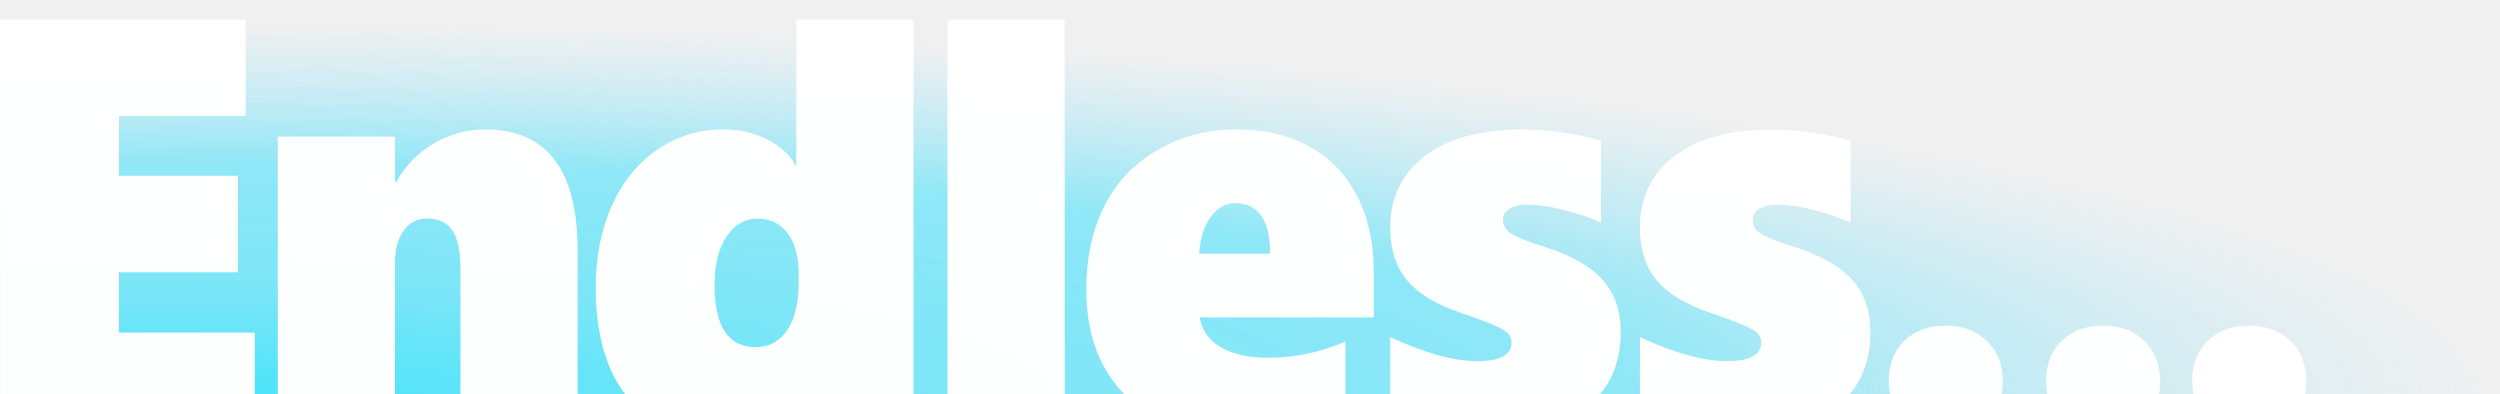
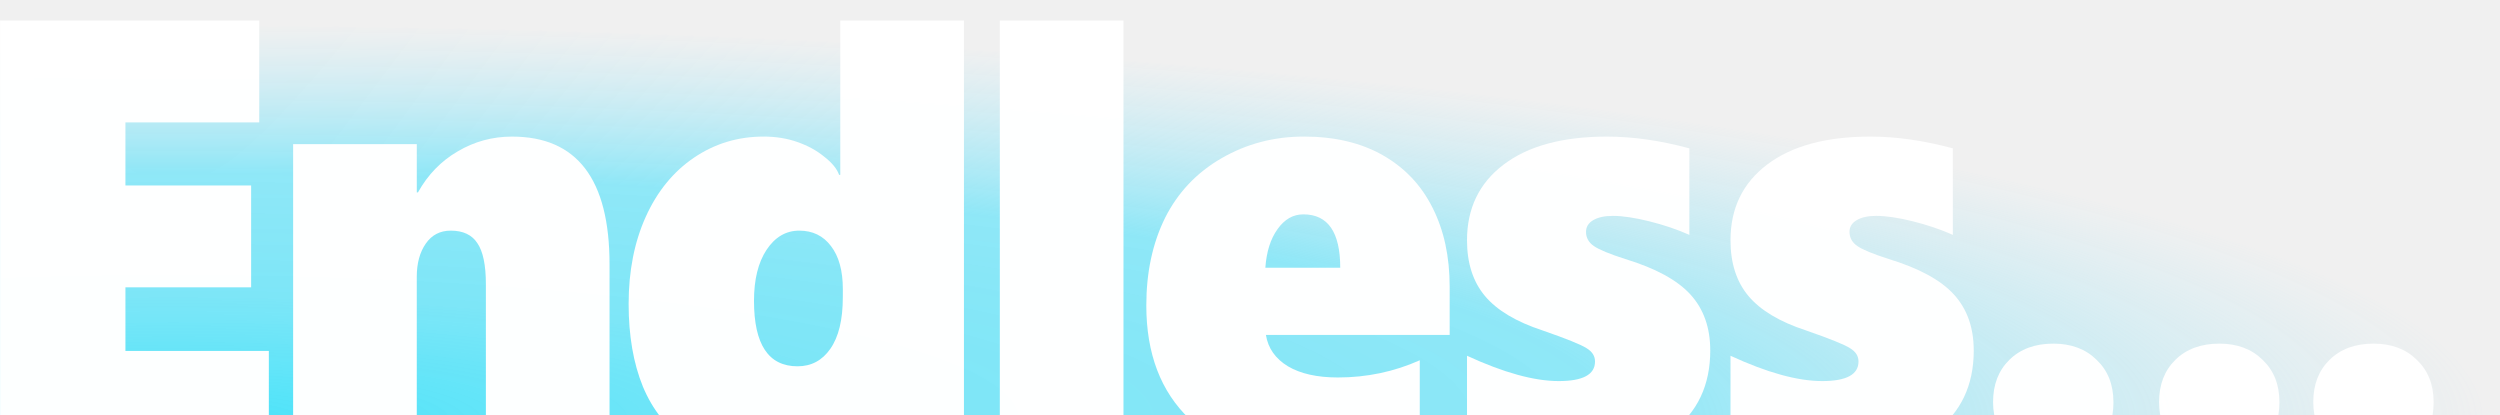
- <svg xmlns="http://www.w3.org/2000/svg" xmlns:xlink="http://www.w3.org/1999/xlink" width="458.53" height="72.104" viewBox="0 0 121.319 19.078" version="1.1" id="svg129077" xml:space="preserve">
+ <svg xmlns="http://www.w3.org/2000/svg" xmlns:xlink="http://www.w3.org/1999/xlink" width="434.53" height="72.104" viewBox="0 0 114.969 19.078" version="1.1" id="svg129077" xml:space="preserve">
  <defs id="defs129074">
    <linearGradient id="linearGradient83057">
      <stop style="stop-color:#1fe0fc;stop-opacity:0.79;" offset="0" id="stop83053" />
      <stop style="stop-color:#35e0fc;stop-opacity:0.615;" offset="0.313" id="stop85422" />
      <stop style="stop-color:#4ae1fc;stop-opacity:0.584;" offset="0.622" id="stop85424" />
      <stop style="stop-color:#89e4ff;stop-opacity:0;" offset="1" id="stop83055" />
    </linearGradient>
-     <radialGradient xlink:href="#linearGradient83057" id="radialGradient83059" cx="47.002" cy="-45.902" fx="47.002" fy="-45.902" r="34.134" gradientTransform="matrix(3.218751,0,0,0.5349698,-140.1373,43.86491)" gradientUnits="userSpaceOnUse" />
+     <radialGradient xlink:href="#linearGradient83057" id="radialGradient83059" cx="47.002" cy="-45.902" fx="47.002" fy="-45.902" r="34.134" gradientTransform="matrix(3.124739,0,0,0.5350759,-138.9187,43.86977)" gradientUnits="userSpaceOnUse" />
  </defs>
  <g id="layer1">
-     <ellipse style="fill:url(#radialGradient83059);fill-opacity:1;fill-rule:evenodd;stroke:#009800;stroke-width:0.491;stroke-opacity:0" id="path83029" cx="11.151" cy="19.309" rx="109.443" ry="18.119" />
+     <ellipse style="fill:url(#radialGradient83059);fill-opacity:1;fill-rule:evenodd;stroke:#009800;stroke-width:0.484;stroke-opacity:0" id="path83029" cx="7.951" cy="19.309" rx="106.247" ry="18.122" />
    <g id="g64518" transform="matrix(1.014345,0,0,1.029541,-1.079866,-0.01918467)" style="stroke-width:0;stroke-dasharray:none">
      <path d="M 1.065,20.246 V 0.935 H 12.817 V 5.487 H 6.75 V 8.302 h 5.699 v 4.552 H 6.75 v 2.841 h 6.502 v 4.552 z" style="font-weight:900;font-size:26.64px;line-height:1.25;font-family:'Segoe UI';-inkscape-font-specification:'Segoe UI Heavy';fill:#ffffff;fill-opacity:0.988;stroke:#04b9fe;stroke-width:0;stroke-dasharray:none;stroke-opacity:1;paint-order:normal" id="path7247" />
      <path d="m 23.092,20.246 v -7.528 q 0,-1.279 -0.382,-1.831 -0.369,-0.566 -1.211,-0.566 -0.724,0 -1.132,0.579 -0.408,0.579 -0.408,1.481 v 7.864 H 14.353 V 6.457 h 5.607 v 2.155 h 0.053 Q 20.684,7.426 21.816,6.78 22.948,6.12 24.277,6.12 q 4.422,0 4.422,5.71 v 8.416 z" style="font-weight:900;font-size:26.64px;line-height:1.25;font-family:'Segoe UI';-inkscape-font-specification:'Segoe UI Heavy';fill:#ffffff;fill-opacity:0.988;stroke:#04b9fe;stroke-width:0;stroke-dasharray:none;stroke-opacity:1;paint-order:normal" id="path7249" />
      <path d="m 39.158,20.246 v -1.603 l -0.053,0.514 c -0.047,-0.103 -1.031,0.563 -1.75,0.913 -0.719,0.341 -1.43,0.512 -2.132,0.512 -1.149,0 -2.163,-0.287 -3.04,-0.862 -0.877,-0.584 -1.535,-1.396 -1.974,-2.437 -0.43,-1.041 -0.645,-2.271 -0.645,-3.69 0,-1.463 0.259,-2.761 0.777,-3.892 0.518,-1.131 1.246,-2.011 2.185,-2.639 0.939,-0.628 1.992,-0.943 3.159,-0.943 0.553,0 1.062,0.081 1.527,0.242 0.474,0.162 0.882,0.382 1.224,0.66 0.351,0.269 0.575,0.539 0.671,0.808 h 0.053 V 0.936 h 5.607 V 20.246 Z m 0.118,-7.312 c 0,-0.826 -0.18,-1.468 -0.54,-1.926 -0.351,-0.458 -0.829,-0.687 -1.435,-0.687 -0.605,0 -1.101,0.287 -1.487,0.862 -0.377,0.566 -0.566,1.324 -0.566,2.276 0,1.948 0.658,2.922 1.974,2.922 0.623,0 1.119,-0.26 1.487,-0.781 0.377,-0.53 0.566,-1.297 0.566,-2.303 z" style="font-weight:900;font-size:26.64px;line-height:1.25;font-family:'Segoe UI';-inkscape-font-specification:'Segoe UI Heavy';fill:#ffffff;fill-opacity:0.988;stroke:#04b9fe;stroke-width:0;stroke-dasharray:none;stroke-opacity:1;paint-order:normal" id="path7251" />
      <path d="M 46.393,20.246 V 0.935 h 5.607 V 20.246 Z" style="font-weight:900;font-size:26.64px;line-height:1.25;font-family:'Segoe UI';-inkscape-font-specification:'Segoe UI Heavy';fill:#ffffff;fill-opacity:0.988;stroke:#04b9fe;stroke-width:0;stroke-dasharray:none;stroke-opacity:1;paint-order:normal" id="path7253" />
      <path d="m 58.458,14.981 q 0.145,0.889 1,1.401 0.855,0.498 2.264,0.498 1.961,0 3.711,-0.768 v 3.636 q -2.04,0.835 -4.949,0.835 -3.527,0 -5.488,-1.845 -1.961,-1.845 -1.961,-5.077 0,-2.222 0.855,-3.919 0.869,-1.697 2.553,-2.653 1.698,-0.97 3.738,-0.97 2.093,0 3.58,0.835 1.487,0.835 2.251,2.343 0.777,1.508 0.777,3.528 v 2.155 z m 3.369,-3.003 q 0,-2.384 -1.671,-2.384 -0.698,0 -1.171,0.66 -0.474,0.646 -0.553,1.724 z" style="font-weight:900;font-size:26.64px;line-height:1.25;font-family:'Segoe UI';-inkscape-font-specification:'Segoe UI Heavy';fill:#ffffff;fill-opacity:0.988;stroke:#04b9fe;stroke-width:0;stroke-dasharray:none;stroke-opacity:1;paint-order:normal" id="path7255" />
      <path d="m 78.604,15.668 q 0,2.343 -1.75,3.636 -1.737,1.279 -4.856,1.279 -0.908,0 -2.251,-0.189 -1.329,-0.189 -2.172,-0.458 v -4.026 q 2.487,1.131 4.159,1.131 1.645,0 1.645,-0.875 0,-0.364 -0.382,-0.593 -0.382,-0.242 -2,-0.795 -1.79,-0.579 -2.606,-1.535 -0.816,-0.956 -0.816,-2.491 0,-2.141 1.658,-3.38 1.671,-1.252 4.685,-1.252 1.764,0 3.738,0.525 V 10.51 Q 76.827,10.147 75.84,9.904 74.853,9.662 74.182,9.662 q -0.553,0 -0.882,0.189 -0.329,0.189 -0.329,0.525 0,0.391 0.355,0.633 0.355,0.242 1.421,0.579 2.066,0.619 2.961,1.589 0.895,0.97 0.895,2.491 z" style="font-weight:900;font-size:26.64px;line-height:1.25;font-family:'Segoe UI';-inkscape-font-specification:'Segoe UI Heavy';fill:#ffffff;fill-opacity:0.988;stroke:#04b9fe;stroke-width:0;stroke-dasharray:none;stroke-opacity:1;paint-order:normal" id="path7257" />
      <path d="m 90.55,15.668 q 0,2.343 -1.75,3.636 -1.737,1.279 -4.856,1.279 -0.908,0 -2.251,-0.189 -1.329,-0.189 -2.172,-0.458 v -4.026 q 2.487,1.131 4.159,1.131 1.645,0 1.645,-0.875 0,-0.364 -0.382,-0.593 -0.382,-0.242 -2,-0.795 -1.79,-0.579 -2.606,-1.535 -0.816,-0.956 -0.816,-2.491 0,-2.141 1.658,-3.38 1.671,-1.252 4.685,-1.252 1.764,0 3.738,0.525 V 10.51 Q 88.774,10.147 87.786,9.904 86.799,9.662 86.128,9.662 q -0.553,0 -0.882,0.189 -0.329,0.189 -0.329,0.525 0,0.391 0.355,0.633 0.355,0.242 1.421,0.579 2.066,0.619 2.961,1.589 0.895,0.97 0.895,2.491 z" style="font-weight:900;font-size:26.64px;line-height:1.25;font-family:'Segoe UI';-inkscape-font-specification:'Segoe UI Heavy';fill:#ffffff;fill-opacity:0.988;stroke:#04b9fe;stroke-width:0;stroke-dasharray:none;stroke-opacity:1;paint-order:normal" id="path7259" />
      <path d="m 96.884,17.977 q 0,1.205 -0.735,1.946 -0.735,0.741 -2.034,0.741 -1.184,0 -1.942,-0.768 -0.747,-0.781 -0.747,-1.92 0,-1.165 0.735,-1.88 0.747,-0.728 1.999,-0.728 1.218,0 1.965,0.728 0.758,0.715 0.758,1.88 z" style="font-weight:900;font-size:26.64px;line-height:1.25;font-family:'Segoe UI';-inkscape-font-specification:'Segoe UI Heavy';fill:#ffffff;fill-opacity:0.988;stroke:#04b9fe;stroke-width:0;stroke-dasharray:none;stroke-opacity:1;paint-order:normal" id="path7261" />
      <path d="m 104.41,17.977 q 0,1.205 -0.735,1.946 -0.735,0.741 -2.034,0.741 -1.184,0 -1.942,-0.768 -0.747,-0.781 -0.747,-1.92 0,-1.165 0.735,-1.88 0.747,-0.728 1.999,-0.728 1.218,0 1.965,0.728 0.758,0.715 0.758,1.88 z" style="font-weight:900;font-size:26.64px;line-height:1.25;font-family:'Segoe UI';-inkscape-font-specification:'Segoe UI Heavy';fill:#ffffff;fill-opacity:0.988;stroke:#04b9fe;stroke-width:0;stroke-dasharray:none;stroke-opacity:1;paint-order:normal" id="path7263" />
      <path d="m 111.401,17.977 q 0,1.205 -0.735,1.946 -0.735,0.741 -2.034,0.741 -1.183,0 -1.942,-0.768 -0.747,-0.781 -0.747,-1.92 0,-1.165 0.735,-1.88 0.747,-0.728 1.999,-0.728 1.218,0 1.965,0.728 0.758,0.715 0.758,1.88 z" style="font-weight:900;font-size:26.64px;line-height:1.25;font-family:'Segoe UI';-inkscape-font-specification:'Segoe UI Heavy';fill:#ffffff;fill-opacity:0.988;stroke:#04b9fe;stroke-width:0;stroke-dasharray:none;stroke-opacity:1;paint-order:normal" id="path7265" />
    </g>
    <g id="g64518-1" transform="matrix(1.014345,0,0,1.029541,49.59755,80.52646)" style="stroke-width:0.799;stroke-dasharray:none">
      <path d="M 1.065,20.246 V 0.935 H 12.817 V 5.487 H 6.75 V 8.302 h 5.699 v 4.552 H 6.75 v 2.841 h 6.502 v 4.552 z" style="font-weight:900;font-size:26.64px;line-height:1.25;font-family:'Segoe UI';-inkscape-font-specification:'Segoe UI Heavy';fill:#ffffff;fill-opacity:0.988;stroke:#04b9fe;stroke-width:0.799;stroke-dasharray:none;stroke-opacity:1;paint-order:normal" id="path7247-3" />
      <path d="m 23.092,20.246 v -7.528 q 0,-1.279 -0.382,-1.831 -0.369,-0.566 -1.211,-0.566 -0.724,0 -1.132,0.579 -0.408,0.579 -0.408,1.481 v 7.864 H 14.353 V 6.457 h 5.607 v 2.155 h 0.053 Q 20.684,7.426 21.816,6.78 22.948,6.12 24.277,6.12 q 4.422,0 4.422,5.71 v 8.416 z" style="font-weight:900;font-size:26.64px;line-height:1.25;font-family:'Segoe UI';-inkscape-font-specification:'Segoe UI Heavy';fill:#ffffff;fill-opacity:0.988;stroke:#04b9fe;stroke-width:0.799;stroke-dasharray:none;stroke-opacity:1;paint-order:normal" id="path7249-3" />
      <path d="m 39.158,20.246 v -1.603 l -0.053,0.514 c -0.047,-0.103 -1.031,0.563 -1.75,0.913 -0.719,0.341 -1.43,0.512 -2.132,0.512 -1.149,0 -2.163,-0.287 -3.04,-0.862 -0.877,-0.584 -1.535,-1.396 -1.974,-2.437 -0.43,-1.041 -0.645,-2.271 -0.645,-3.69 0,-1.463 0.259,-2.761 0.777,-3.892 0.518,-1.131 1.246,-2.011 2.185,-2.639 0.939,-0.628 1.992,-0.943 3.159,-0.943 0.553,0 1.062,0.081 1.527,0.242 0.474,0.162 0.882,0.382 1.224,0.66 0.351,0.269 0.575,0.539 0.671,0.808 h 0.053 V 0.936 h 5.607 V 20.246 Z m 0.118,-7.312 c 0,-0.826 -0.18,-1.468 -0.54,-1.926 -0.351,-0.458 -0.829,-0.687 -1.435,-0.687 -0.605,0 -1.101,0.287 -1.487,0.862 -0.377,0.566 -0.566,1.324 -0.566,2.276 0,1.948 0.658,2.922 1.974,2.922 0.623,0 1.119,-0.26 1.487,-0.781 0.377,-0.53 0.566,-1.297 0.566,-2.303 z" style="font-weight:900;font-size:26.64px;line-height:1.25;font-family:'Segoe UI';-inkscape-font-specification:'Segoe UI Heavy';fill:#ffffff;fill-opacity:0.988;stroke:#04b9fe;stroke-width:0.799;stroke-dasharray:none;stroke-opacity:1;paint-order:normal" id="path7251-5" />
      <path d="M 46.393,20.246 V 0.935 h 5.607 V 20.246 Z" style="font-weight:900;font-size:26.64px;line-height:1.25;font-family:'Segoe UI';-inkscape-font-specification:'Segoe UI Heavy';fill:#ffffff;fill-opacity:0.988;stroke:#04b9fe;stroke-width:0.799;stroke-dasharray:none;stroke-opacity:1;paint-order:normal" id="path7253-8" />
      <path d="m 58.458,14.981 q 0.145,0.889 1,1.401 0.855,0.498 2.264,0.498 1.961,0 3.711,-0.768 v 3.636 q -2.04,0.835 -4.949,0.835 -3.527,0 -5.488,-1.845 -1.961,-1.845 -1.961,-5.077 0,-2.222 0.855,-3.919 0.869,-1.697 2.553,-2.653 1.698,-0.97 3.738,-0.97 2.093,0 3.58,0.835 1.487,0.835 2.251,2.343 0.777,1.508 0.777,3.528 v 2.155 z m 3.369,-3.003 q 0,-2.384 -1.671,-2.384 -0.698,0 -1.171,0.66 -0.474,0.646 -0.553,1.724 z" style="font-weight:900;font-size:26.64px;line-height:1.25;font-family:'Segoe UI';-inkscape-font-specification:'Segoe UI Heavy';fill:#ffffff;fill-opacity:0.988;stroke:#04b9fe;stroke-width:0.799;stroke-dasharray:none;stroke-opacity:1;paint-order:normal" id="path7255-2" />
      <path d="m 78.604,15.668 q 0,2.343 -1.75,3.636 -1.737,1.279 -4.856,1.279 -0.908,0 -2.251,-0.189 -1.329,-0.189 -2.172,-0.458 v -4.026 q 2.487,1.131 4.159,1.131 1.645,0 1.645,-0.875 0,-0.364 -0.382,-0.593 -0.382,-0.242 -2,-0.795 -1.79,-0.579 -2.606,-1.535 -0.816,-0.956 -0.816,-2.491 0,-2.141 1.658,-3.38 1.671,-1.252 4.685,-1.252 1.764,0 3.738,0.525 V 10.51 Q 76.827,10.147 75.84,9.904 74.853,9.662 74.182,9.662 q -0.553,0 -0.882,0.189 -0.329,0.189 -0.329,0.525 0,0.391 0.355,0.633 0.355,0.242 1.421,0.579 2.066,0.619 2.961,1.589 0.895,0.97 0.895,2.491 z" style="font-weight:900;font-size:26.64px;line-height:1.25;font-family:'Segoe UI';-inkscape-font-specification:'Segoe UI Heavy';fill:#ffffff;fill-opacity:0.988;stroke:#04b9fe;stroke-width:0.799;stroke-dasharray:none;stroke-opacity:1;paint-order:normal" id="path7257-3" />
      <path d="m 90.55,15.668 q 0,2.343 -1.75,3.636 -1.737,1.279 -4.856,1.279 -0.908,0 -2.251,-0.189 -1.329,-0.189 -2.172,-0.458 v -4.026 q 2.487,1.131 4.159,1.131 1.645,0 1.645,-0.875 0,-0.364 -0.382,-0.593 -0.382,-0.242 -2,-0.795 -1.79,-0.579 -2.606,-1.535 -0.816,-0.956 -0.816,-2.491 0,-2.141 1.658,-3.38 1.671,-1.252 4.685,-1.252 1.764,0 3.738,0.525 V 10.51 Q 88.774,10.147 87.786,9.904 86.799,9.662 86.128,9.662 q -0.553,0 -0.882,0.189 -0.329,0.189 -0.329,0.525 0,0.391 0.355,0.633 0.355,0.242 1.421,0.579 2.066,0.619 2.961,1.589 0.895,0.97 0.895,2.491 z" style="font-weight:900;font-size:26.64px;line-height:1.25;font-family:'Segoe UI';-inkscape-font-specification:'Segoe UI Heavy';fill:#ffffff;fill-opacity:0.988;stroke:#04b9fe;stroke-width:0.799;stroke-dasharray:none;stroke-opacity:1;paint-order:normal" id="path7259-5" />
      <path d="m 96.884,17.977 q 0,1.205 -0.735,1.946 -0.735,0.741 -2.034,0.741 -1.184,0 -1.942,-0.768 -0.747,-0.781 -0.747,-1.92 0,-1.165 0.735,-1.88 0.747,-0.728 1.999,-0.728 1.218,0 1.965,0.728 0.758,0.715 0.758,1.88 z" style="font-weight:900;font-size:26.64px;line-height:1.25;font-family:'Segoe UI';-inkscape-font-specification:'Segoe UI Heavy';fill:#ffffff;fill-opacity:0.988;stroke:#04b9fe;stroke-width:0.799;stroke-dasharray:none;stroke-opacity:1;paint-order:normal" id="path7261-6" />
      <path d="m 104.41,17.977 q 0,1.205 -0.735,1.946 -0.735,0.741 -2.034,0.741 -1.184,0 -1.942,-0.768 -0.747,-0.781 -0.747,-1.92 0,-1.165 0.735,-1.88 0.747,-0.728 1.999,-0.728 1.218,0 1.965,0.728 0.758,0.715 0.758,1.88 z" style="font-weight:900;font-size:26.64px;line-height:1.25;font-family:'Segoe UI';-inkscape-font-specification:'Segoe UI Heavy';fill:#ffffff;fill-opacity:0.988;stroke:#04b9fe;stroke-width:0.799;stroke-dasharray:none;stroke-opacity:1;paint-order:normal" id="path7263-9" />
      <path d="m 111.401,17.977 q 0,1.205 -0.735,1.946 -0.735,0.741 -2.034,0.741 -1.183,0 -1.942,-0.768 -0.747,-0.781 -0.747,-1.92 0,-1.165 0.735,-1.88 0.747,-0.728 1.999,-0.728 1.218,0 1.965,0.728 0.758,0.715 0.758,1.88 z" style="font-weight:900;font-size:26.64px;line-height:1.25;font-family:'Segoe UI';-inkscape-font-specification:'Segoe UI Heavy';fill:#ffffff;fill-opacity:0.988;stroke:#04b9fe;stroke-width:0.799;stroke-dasharray:none;stroke-opacity:1;paint-order:normal" id="path7265-0" />
    </g>
  </g>
</svg>
